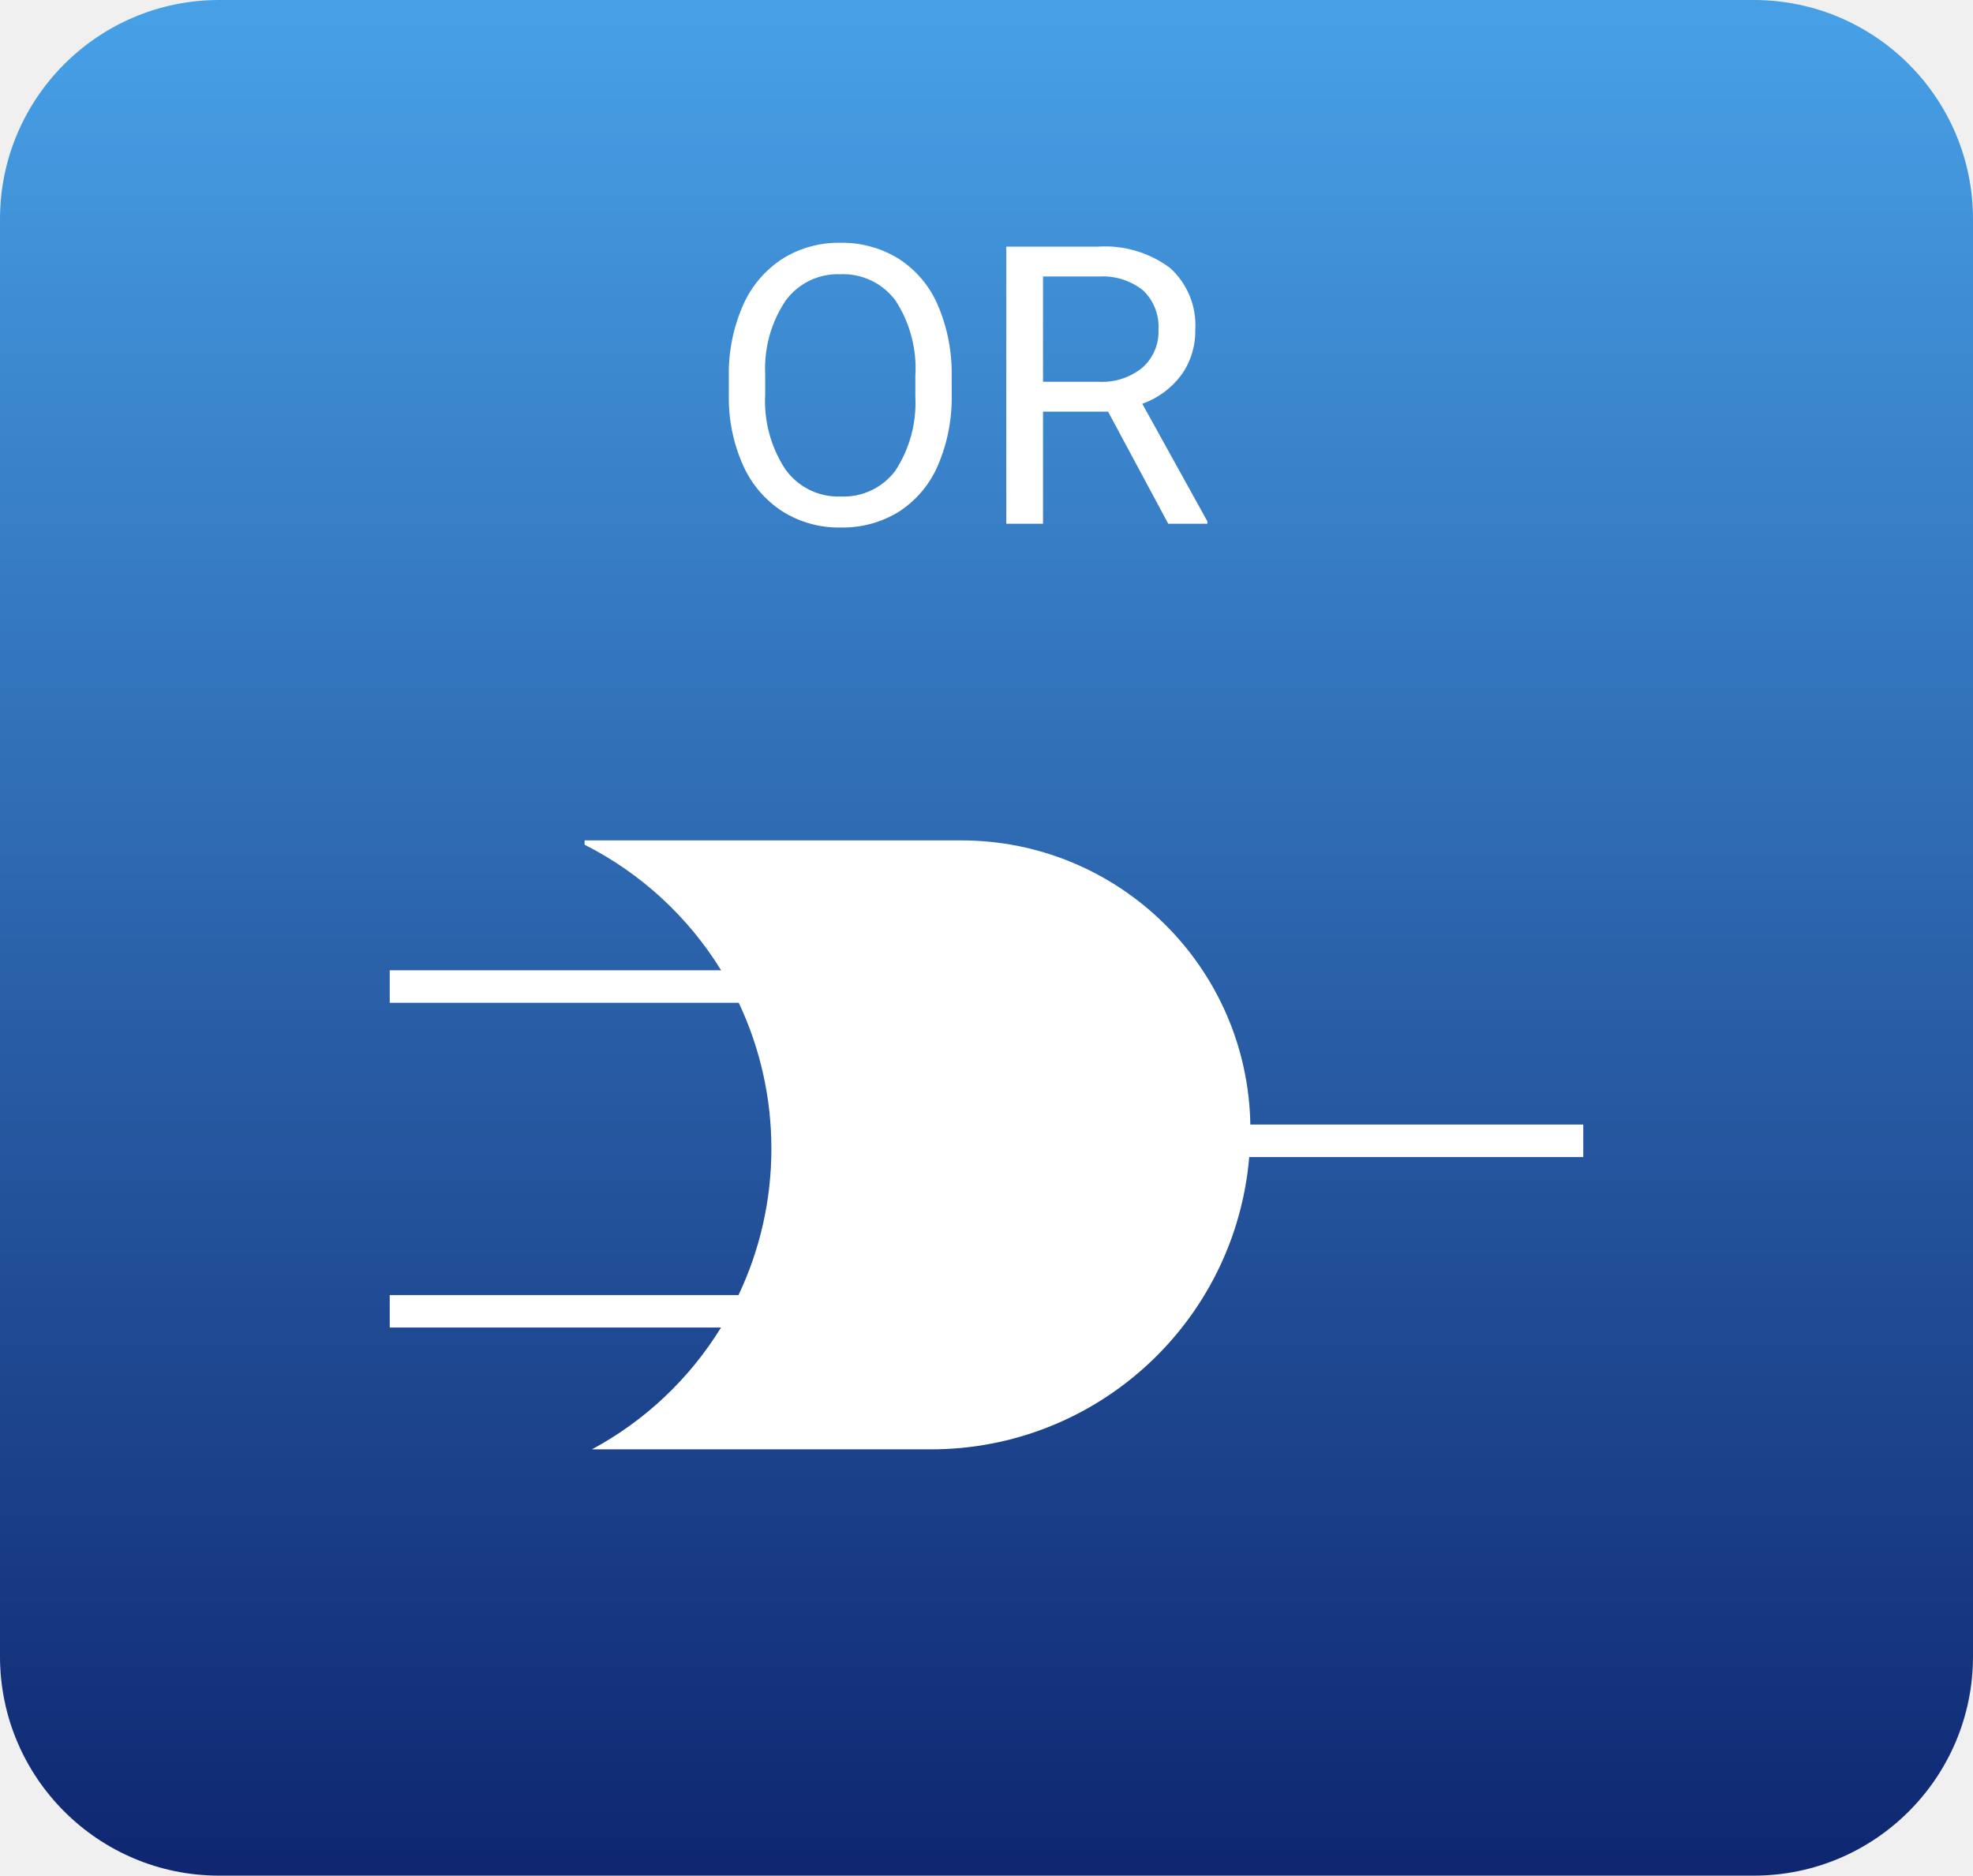
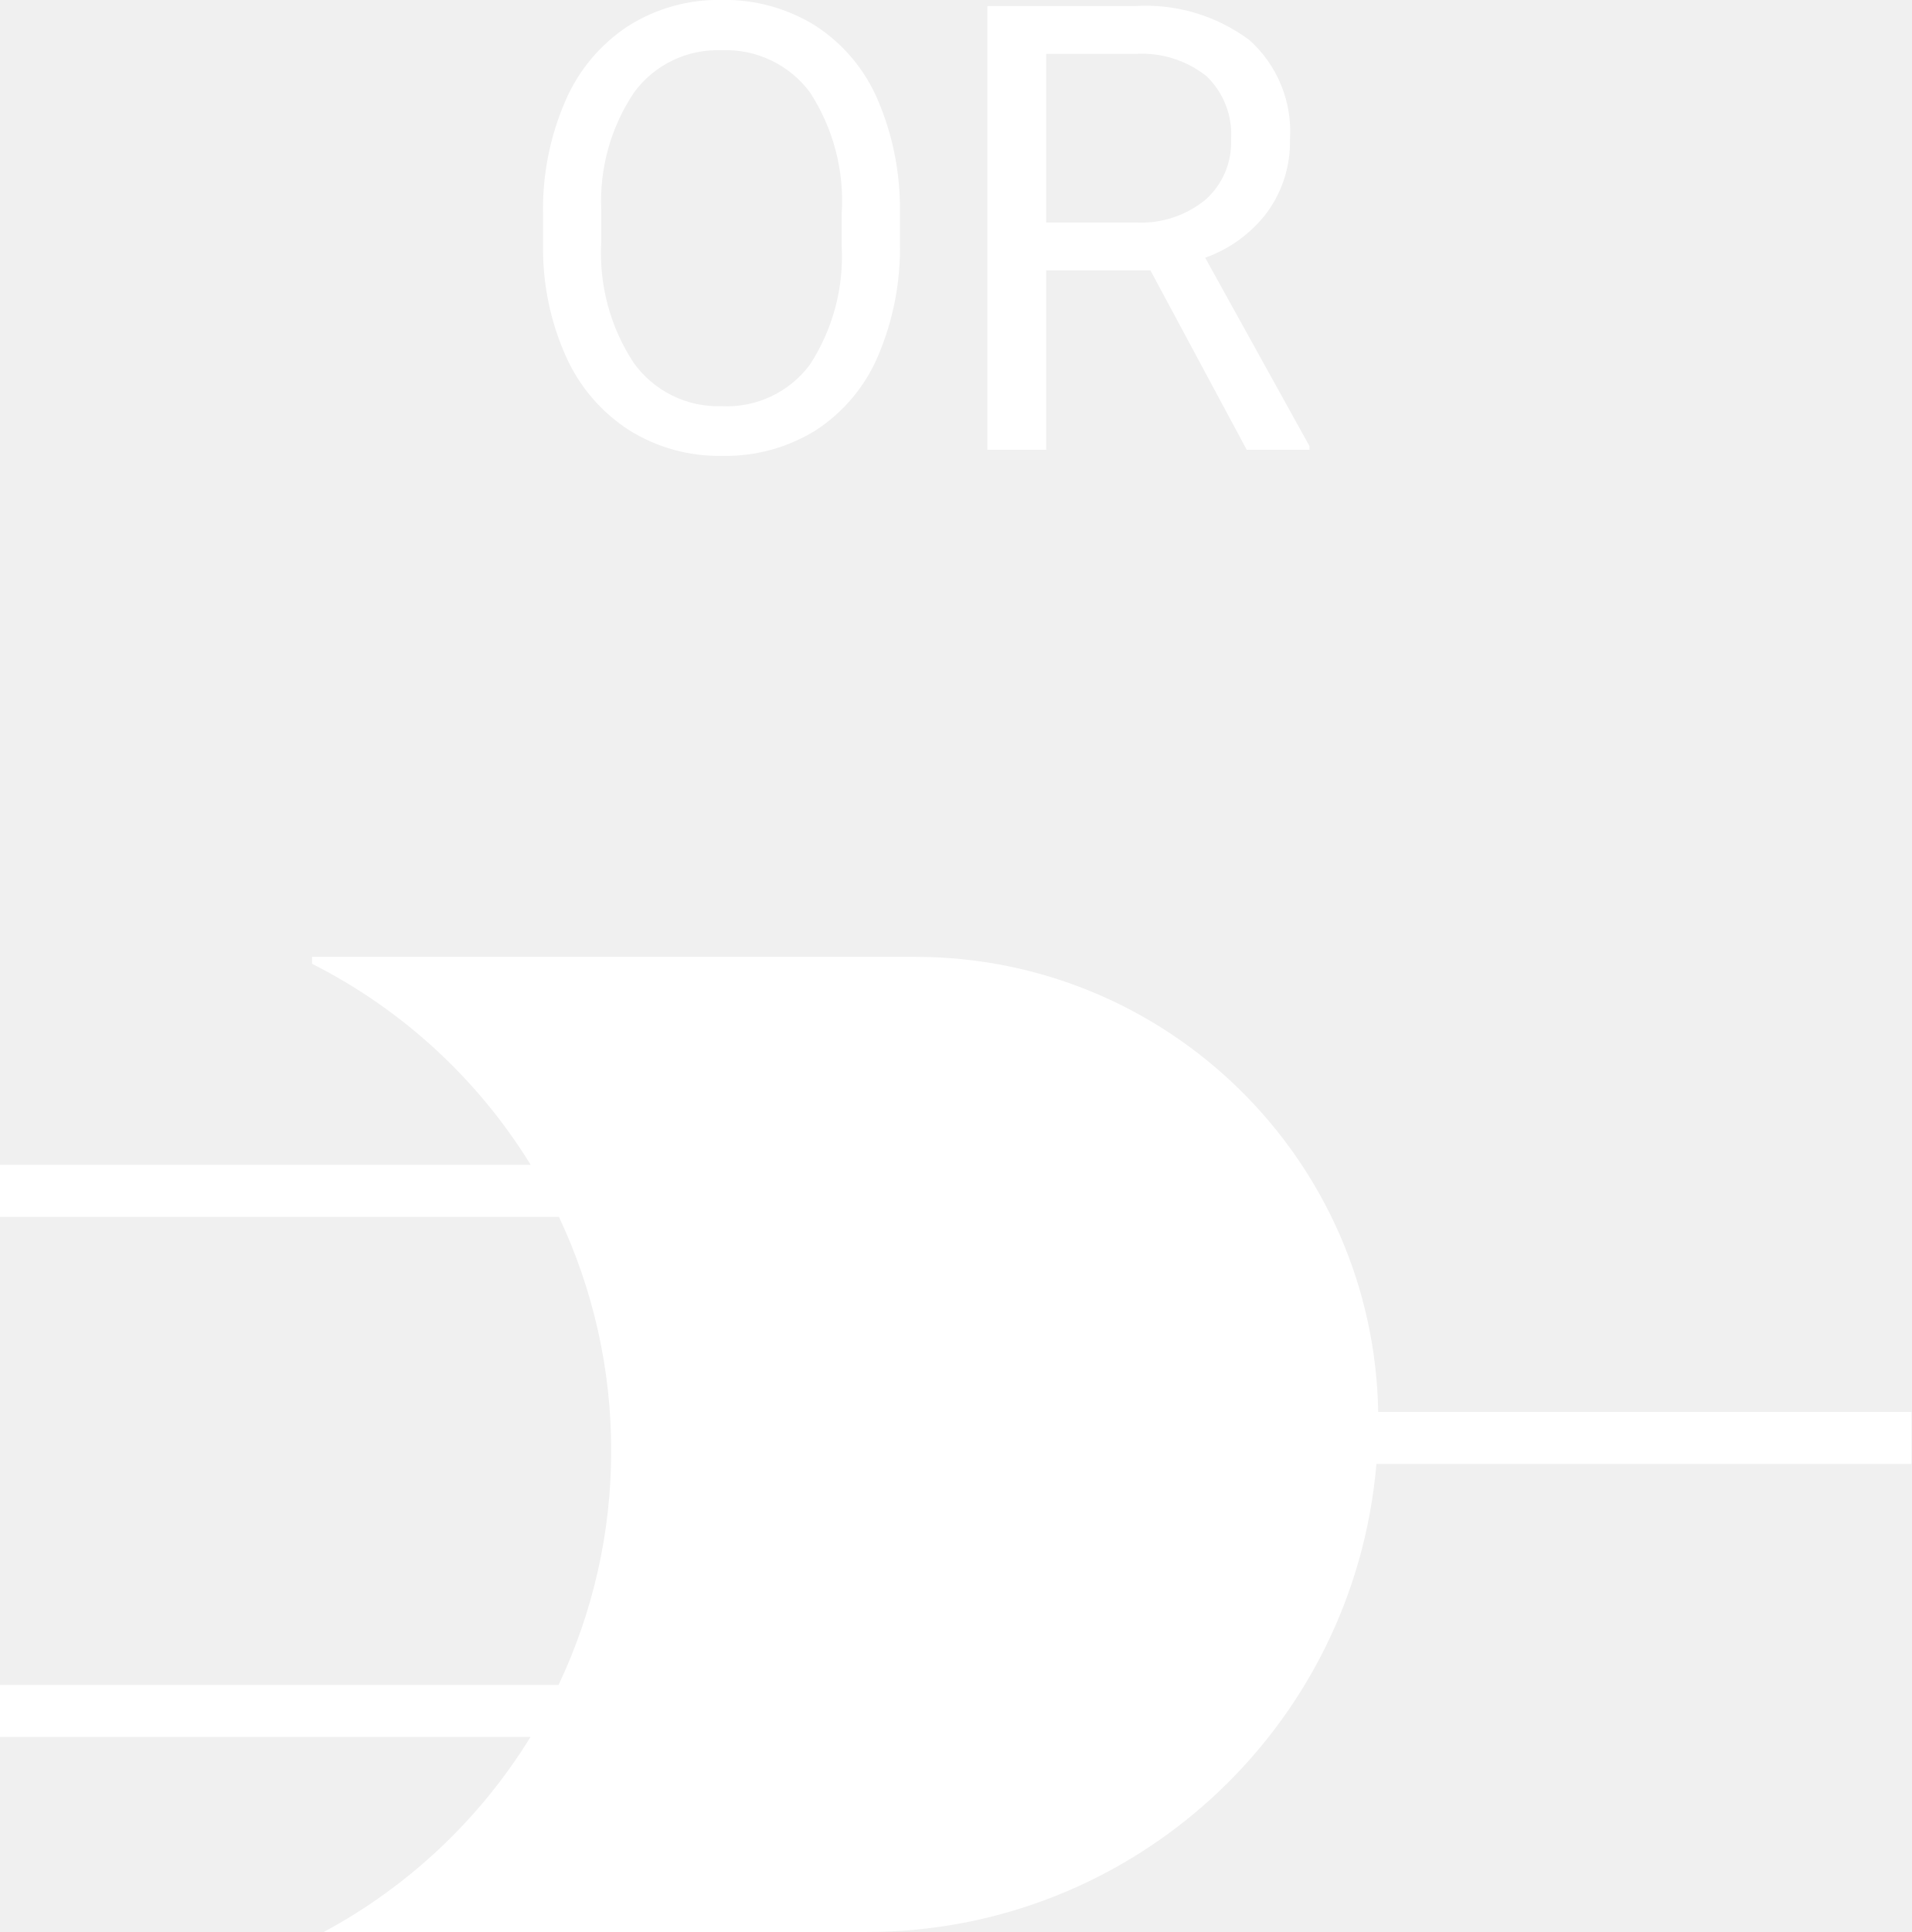
- <svg xmlns="http://www.w3.org/2000/svg" width="162" height="154" viewBox="0 0 162 154">
-   <defs>
-     <linearGradient id="linear-gradient" x1="0.5" x2="0.5" y2="1" gradientUnits="objectBoundingBox">
-       <stop offset="0" stop-color="#47a0e6" />
-       <stop offset="1" stop-color="#0f2771" />
-     </linearGradient>
-   </defs>
-   <g id="Grupo_66036" data-name="Grupo 66036" transform="translate(-361 -1697)">
-     <path id="Trazado_110927" data-name="Trazado 110927" d="M18,0H144a18,18,0,0,1,18,18V136a18,18,0,0,1-18,18H18A18,18,0,0,1,0,136V18A18,18,0,0,1,18,0Z" transform="translate(361 1697)" fill="url(#linear-gradient)" />
-     <path id="Trazado_110928" data-name="Trazado 110928" d="M16.6,50a28.028,28.028,0,0,0,10.6-10H0V37.334H28.637a27.982,27.982,0,0,0,2.7-12,28.034,28.034,0,0,0-2.679-12H0V10.667H27.211A28,28,0,0,0,16,.356V0H46.917A23.75,23.75,0,0,1,70.664,23.333H98V26H70.573A26.229,26.229,0,0,1,44.417,50Z" transform="translate(393 1766)" fill="#fff" />
-     <path id="Trazado_110929" data-name="Trazado 110929" d="M20.141-10.641A14.073,14.073,0,0,1,19.016-4.8,8.521,8.521,0,0,1,15.828-1,8.77,8.77,0,0,1,11.016.313,8.7,8.7,0,0,1,6.25-1.008,8.725,8.725,0,0,1,3.023-4.773a13.5,13.5,0,0,1-1.18-5.664v-1.641a13.906,13.906,0,0,1,1.141-5.8,8.694,8.694,0,0,1,3.227-3.852,8.658,8.658,0,0,1,4.773-1.336,8.819,8.819,0,0,1,4.82,1.32,8.506,8.506,0,0,1,3.211,3.828,14.142,14.142,0,0,1,1.125,5.836Zm-2.984-1.469a10.2,10.2,0,0,0-1.625-6.211,5.36,5.36,0,0,0-4.547-2.164A5.3,5.3,0,0,0,6.508-18.32a9.991,9.991,0,0,0-1.68,6.008v1.672A10.215,10.215,0,0,0,6.477-4.477a5.325,5.325,0,0,0,4.539,2.242,5.3,5.3,0,0,0,4.5-2.117,10.157,10.157,0,0,0,1.641-6.07ZM32.984-9.2H27.641V0H24.625V-22.75h7.531A8.914,8.914,0,0,1,38.07-21a6.3,6.3,0,0,1,2.07,5.094,6.125,6.125,0,0,1-1.148,3.7,6.856,6.856,0,0,1-3.2,2.359L41.141-.187V0H37.922Zm-5.344-2.453H32.25A5.2,5.2,0,0,0,35.8-12.815a3.917,3.917,0,0,0,1.32-3.1,4.125,4.125,0,0,0-1.258-3.24A5.326,5.326,0,0,0,32.234-20.3H27.641Z" transform="translate(419 1740)" fill="#fff" />
+ <svg xmlns="http://www.w3.org/2000/svg" width="98" height="99.063" viewBox="0 0 98 99.063">
+   <g id="Grupo_66050" data-name="Grupo 66050" transform="translate(-393 -1716.938)">
+     <path id="Unión_6" data-name="Unión 6" d="M16.6,50a28.028,28.028,0,0,0,10.6-10H0V37.334H28.637a27.982,27.982,0,0,0,2.7-12,28.034,28.034,0,0,0-2.679-12H0V10.667H27.211A28,28,0,0,0,16,.356V0H46.917A23.75,23.75,0,0,1,70.664,23.333H98V26H70.573A26.229,26.229,0,0,1,44.417,50Z" transform="translate(393 1766)" fill="#fff" />
+     <path id="Trazado_110946" data-name="Trazado 110946" d="M20.141-10.641A14.073,14.073,0,0,1,19.016-4.8,8.521,8.521,0,0,1,15.828-1,8.77,8.77,0,0,1,11.016.313,8.7,8.7,0,0,1,6.25-1.008,8.725,8.725,0,0,1,3.023-4.773a13.5,13.5,0,0,1-1.18-5.664v-1.641a13.906,13.906,0,0,1,1.141-5.8,8.694,8.694,0,0,1,3.227-3.852,8.658,8.658,0,0,1,4.773-1.336,8.819,8.819,0,0,1,4.82,1.32,8.506,8.506,0,0,1,3.211,3.828,14.142,14.142,0,0,1,1.125,5.836Zm-2.984-1.469a10.2,10.2,0,0,0-1.625-6.211,5.36,5.36,0,0,0-4.547-2.164A5.3,5.3,0,0,0,6.508-18.32a9.991,9.991,0,0,0-1.68,6.008v1.672A10.215,10.215,0,0,0,6.477-4.477a5.325,5.325,0,0,0,4.539,2.242,5.3,5.3,0,0,0,4.5-2.117,10.157,10.157,0,0,0,1.641-6.07ZM32.984-9.2H27.641V0H24.625V-22.75h7.531A8.914,8.914,0,0,1,38.07-21a6.3,6.3,0,0,1,2.07,5.094,6.125,6.125,0,0,1-1.148,3.7,6.856,6.856,0,0,1-3.2,2.359L41.141-.187V0H37.922Zm-5.344-2.453H32.25A5.2,5.2,0,0,0,35.8-12.815a3.917,3.917,0,0,0,1.32-3.1,4.125,4.125,0,0,0-1.258-3.24A5.326,5.326,0,0,0,32.234-20.3H27.641Z" transform="translate(419 1740)" fill="#fff" />
  </g>
</svg>
